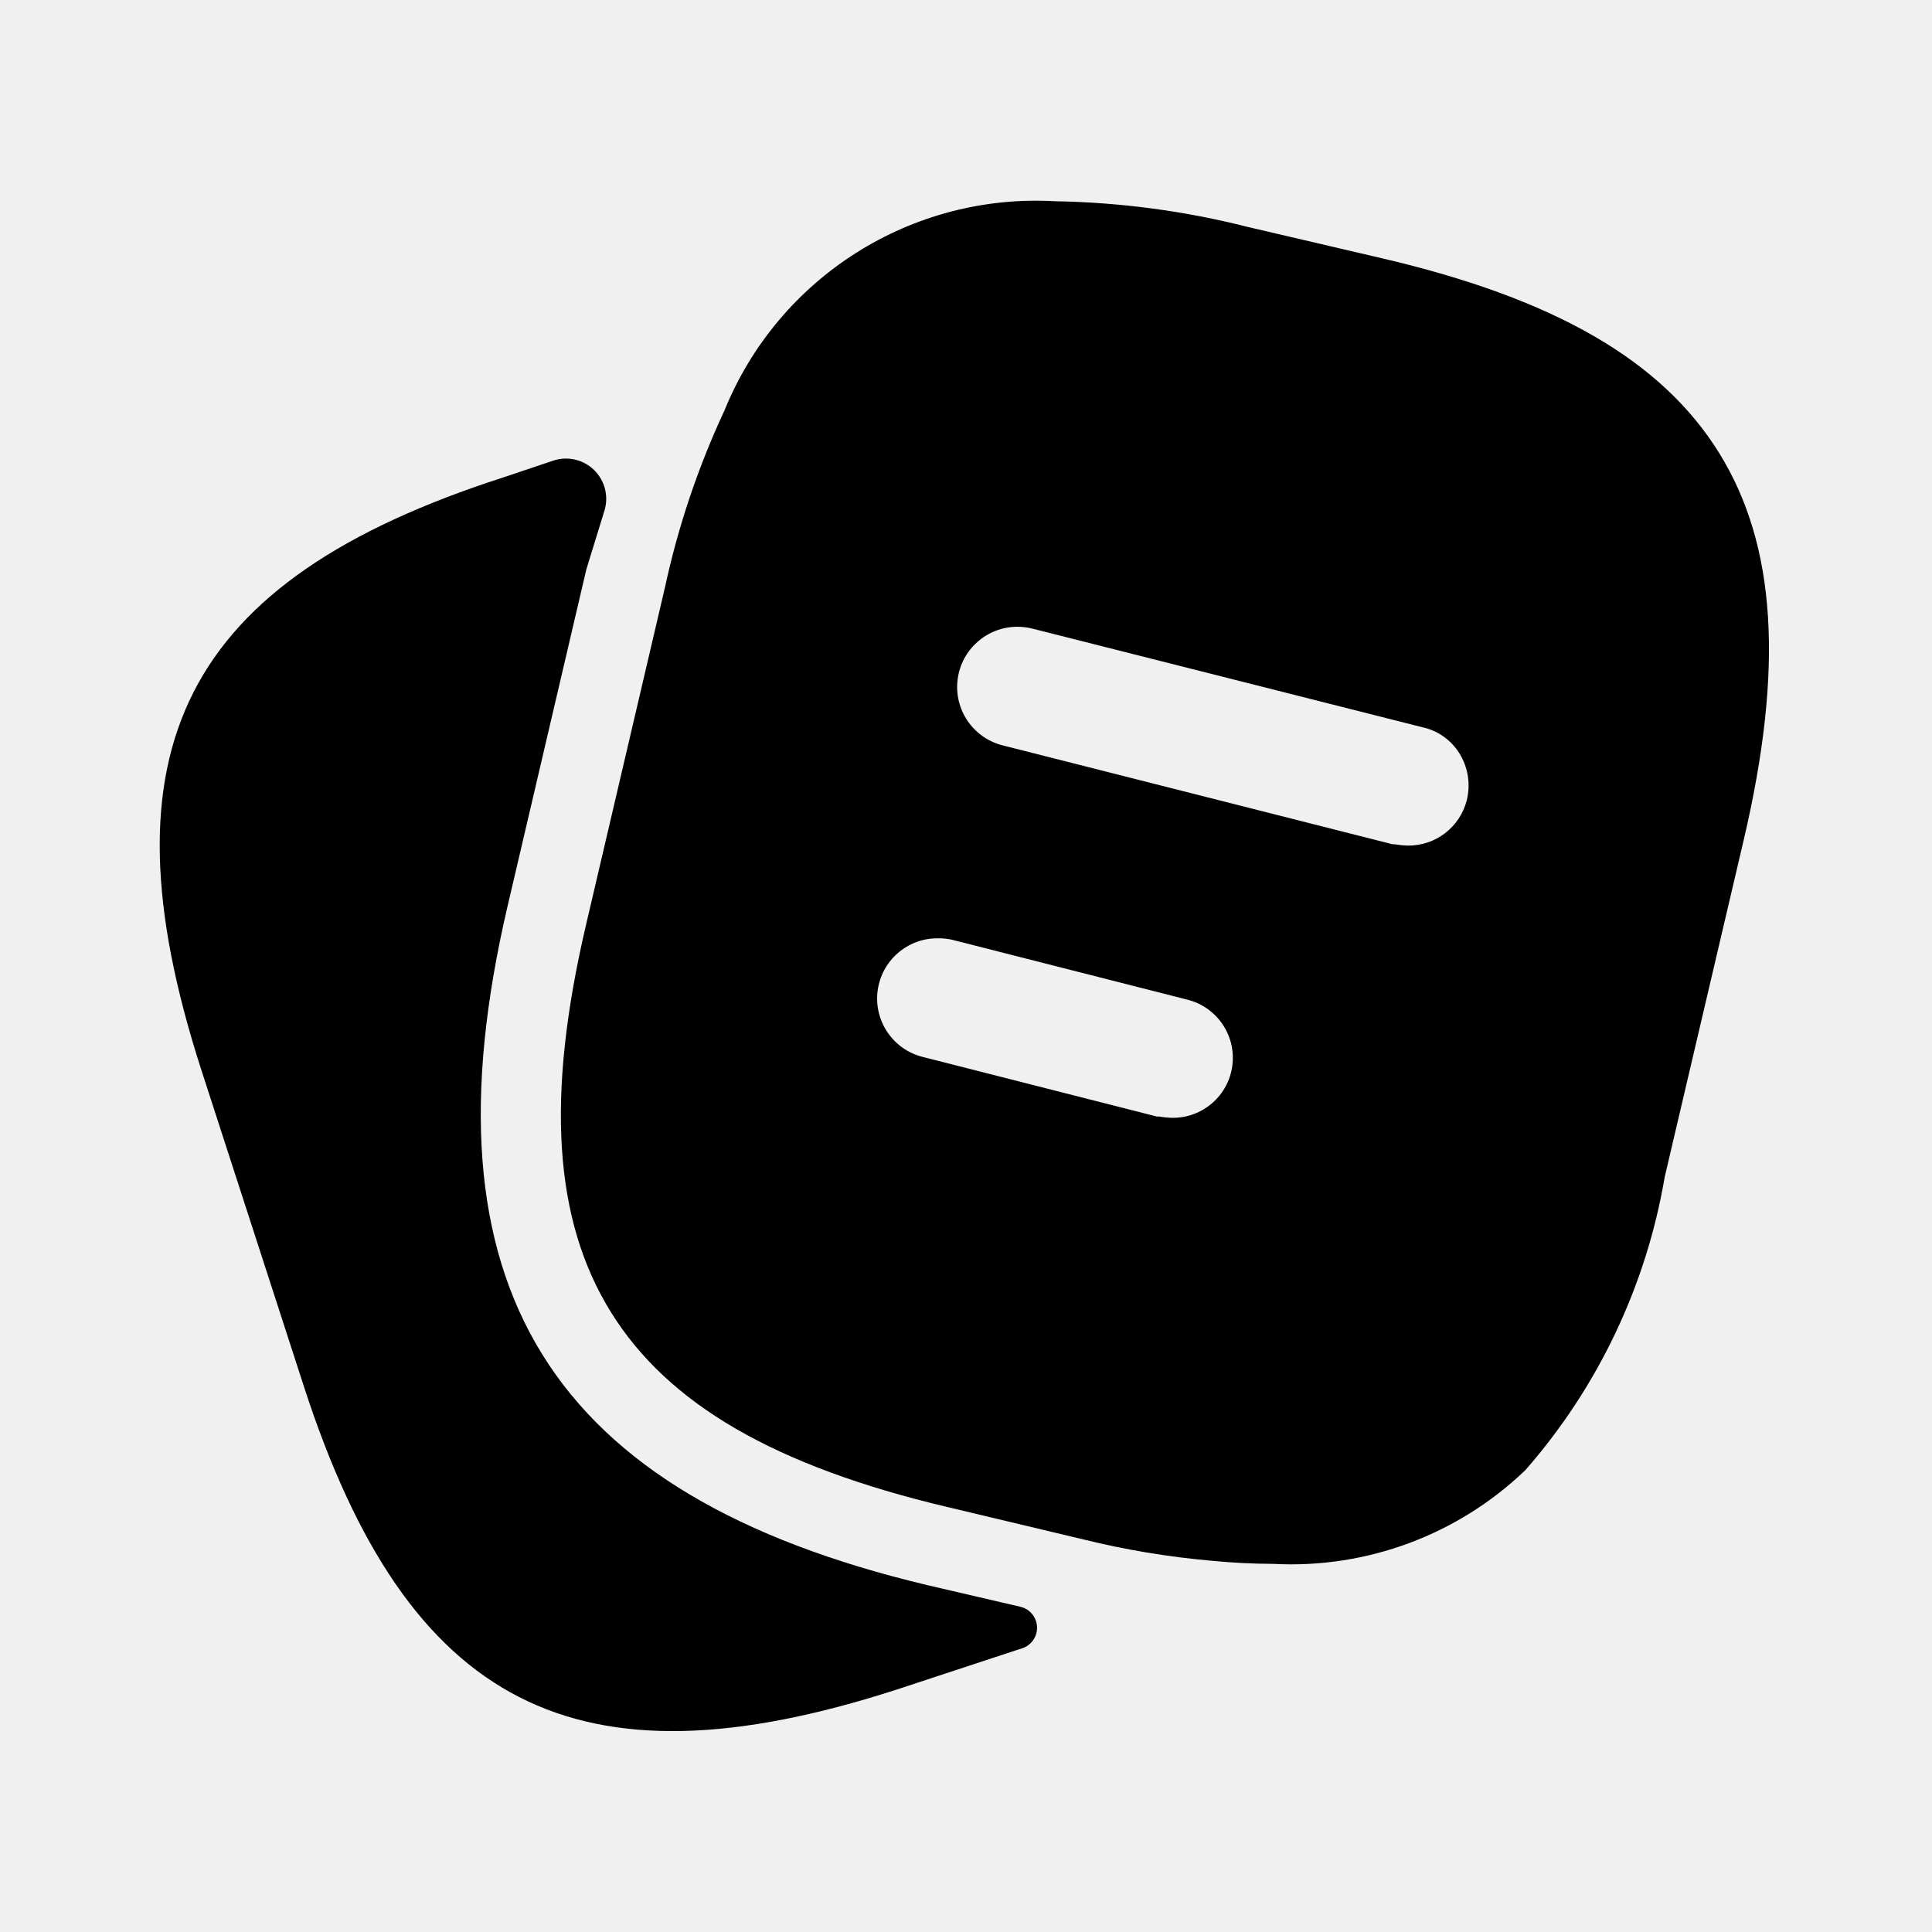
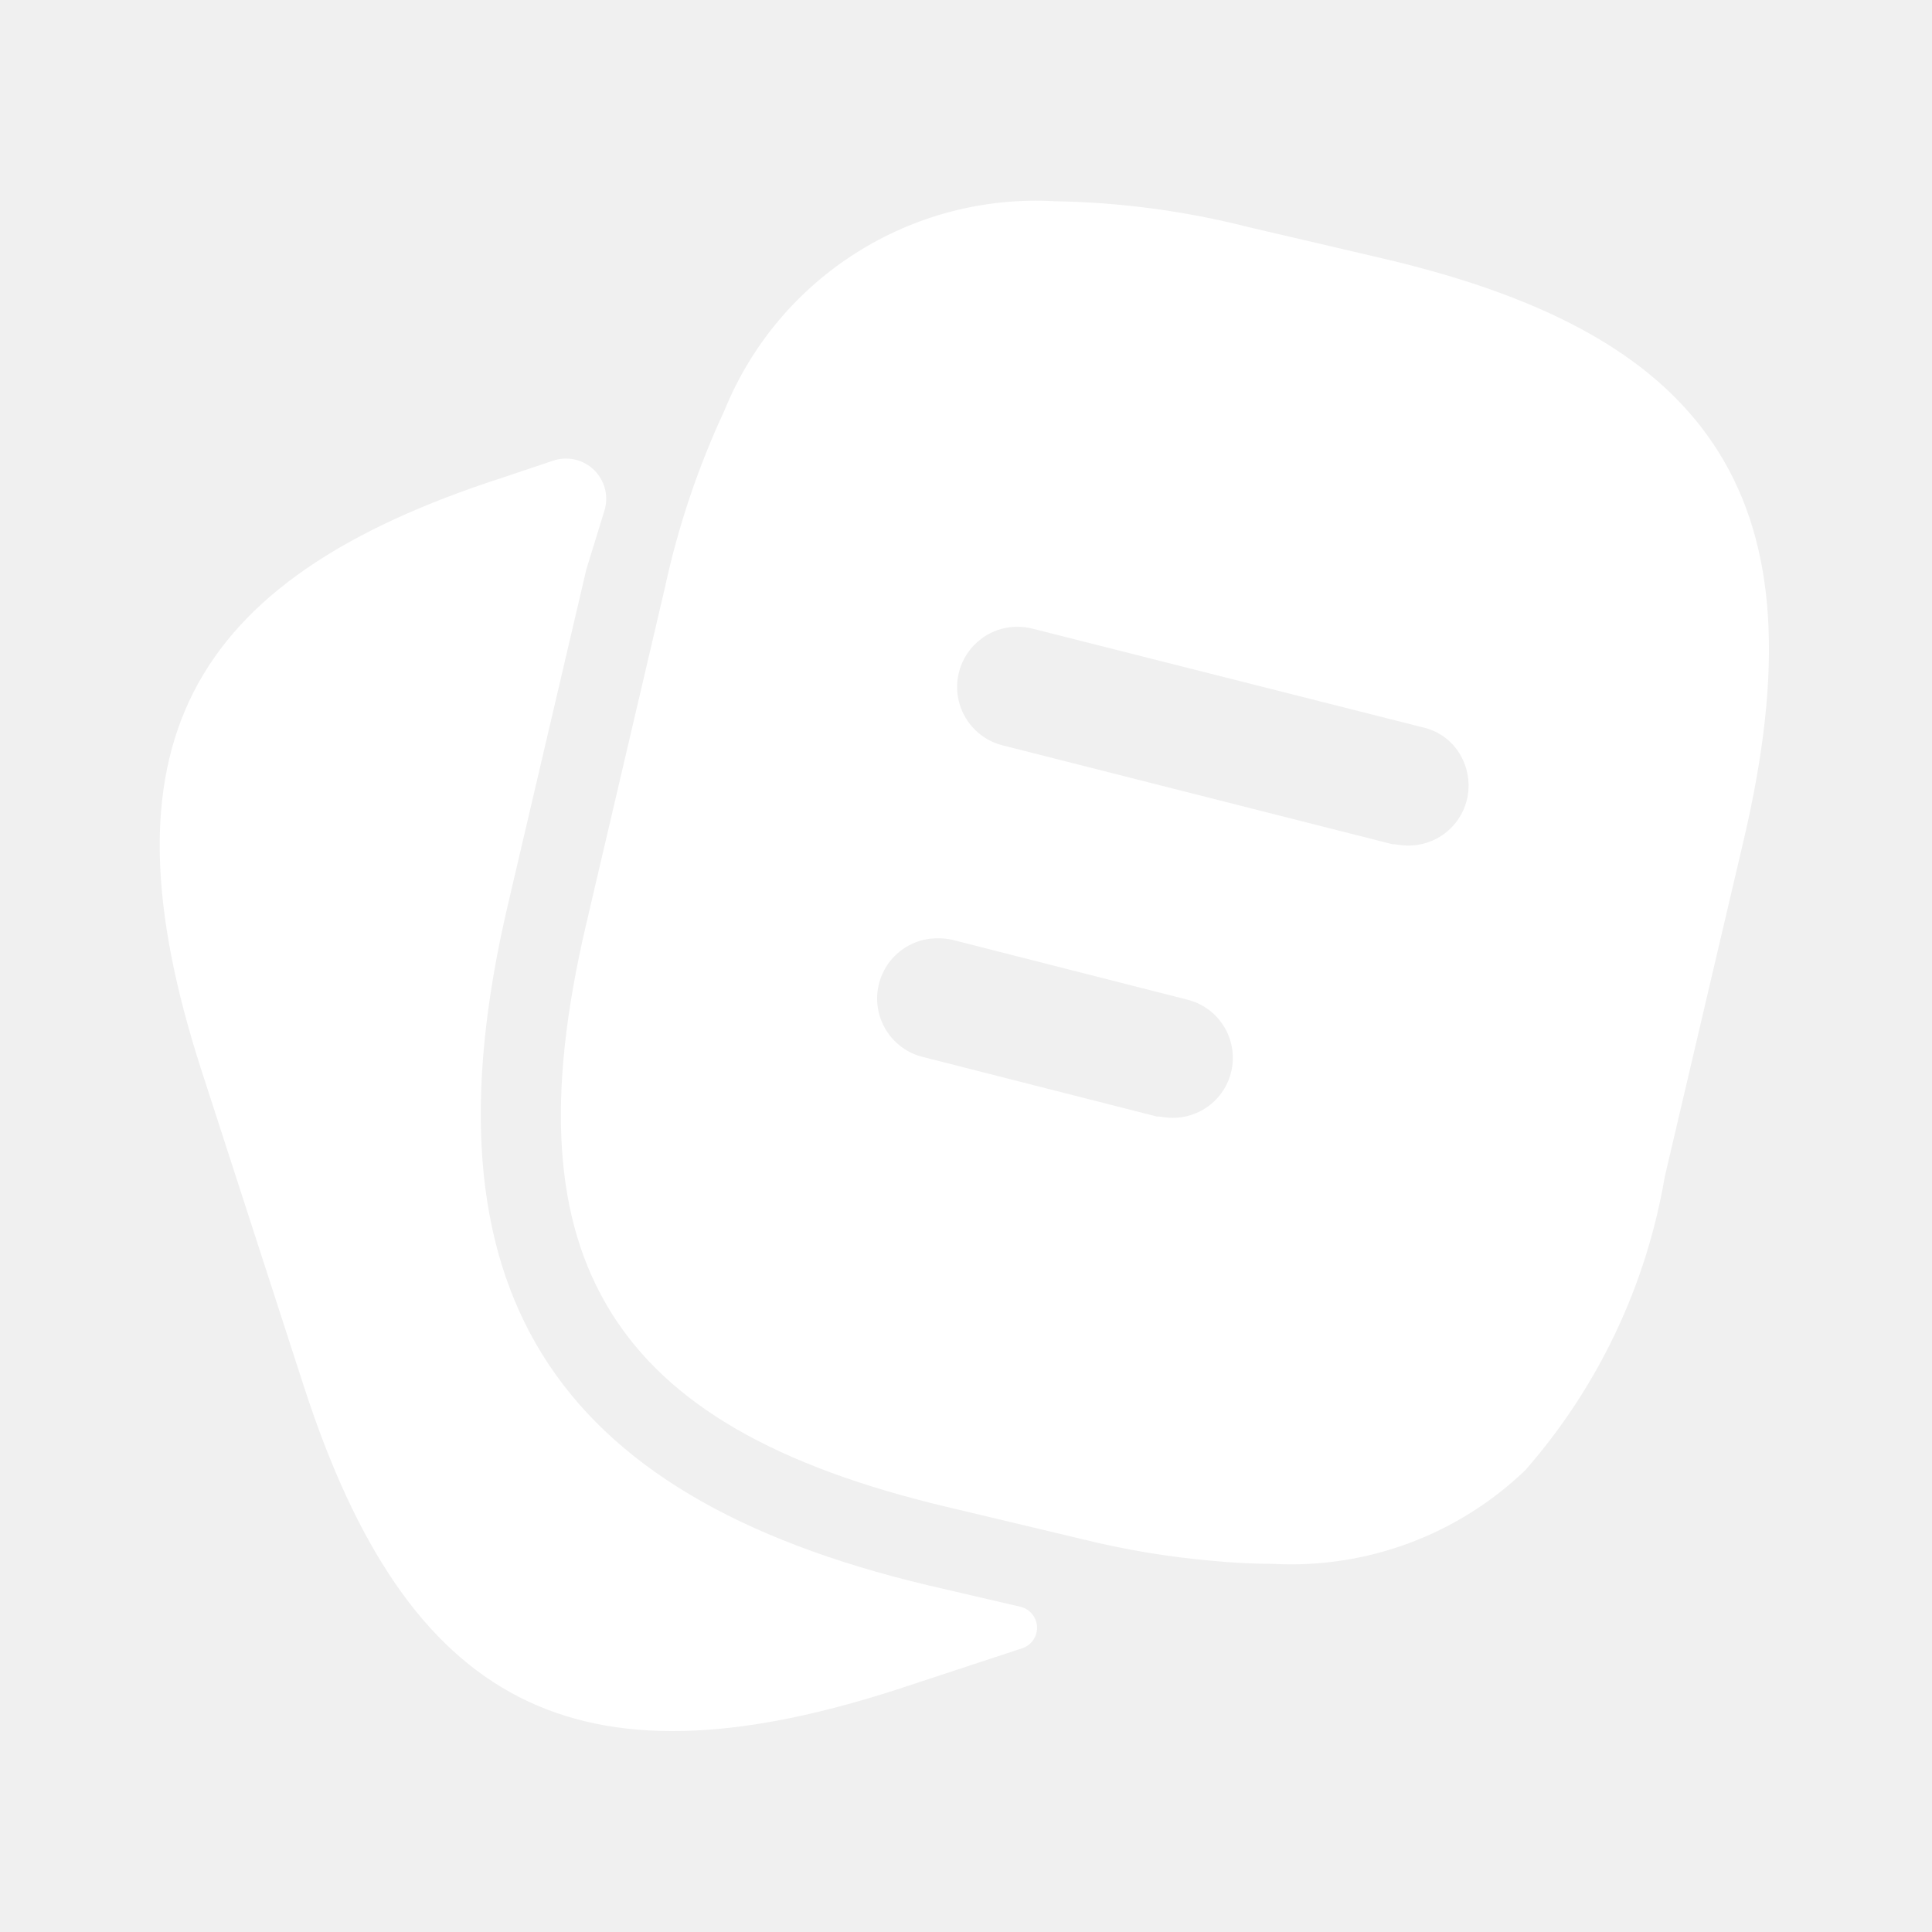
- <svg xmlns="http://www.w3.org/2000/svg" viewBox="0 0 1024 1024" fill="#000000">
+ <svg xmlns="http://www.w3.org/2000/svg" viewBox="0 0 1024 1024" fill="#ffffff">
  <path d="M542.208 873.472l-67.413 22.187c-169.387 54.613-258.56 8.96-313.6-160.427l-54.613-168.533c-54.613-169.387-9.387-258.987 160-313.6l26.667-8.96a21.333 21.333 0 0 1 27.136 26.453l-9.6 31.147-41.813 178.773c-46.933 200.96 21.76 311.893 222.72 359.68l48.981 11.392a11.435 11.435 0 0 1 1.536 21.888z">
    </path>
  <path d="M674.944 828.885a341.333 341.333 0 0 1-32.384-1.621 447.488 447.488 0 0 1-69.12-11.52l-71.637-17.067c-91.136-21.632-147.712-54.443-178.005-103.211s-34.56-114.133-13.184-205.312l41.813-178.773a443.733 443.733 0 0 1 31.573-93.867A178.219 178.219 0 0 1 559.317 106.667a444.971 444.971 0 0 1 102.016 13.611l71.253 16.64c91.435 21.333 148.139 54.144 178.517 103.04s34.475 114.176 13.056 205.44l-41.813 178.347a316.245 316.245 0 0 1-73.856 155.435 179.2 179.2 0 0 1-133.547 49.707z m-178.005-331.563a31.915 31.915 0 0 0-7.979 62.848l124.203 31.616h1.195a48.384 48.384 0 0 0 6.912 0.683 31.787 31.787 0 0 0 7.68-62.72l-124.16-31.616a32.341 32.341 0 0 0-7.851-0.811z m42.24-165.12a31.915 31.915 0 0 0-7.979 62.805l206.933 52.48h1.109a49.365 49.365 0 0 0 6.955 0.683 31.829 31.829 0 0 0 31.189-23.893 32.341 32.341 0 0 0-3.883-25.003 30.677 30.677 0 0 0-19.627-13.824l-206.848-52.309a32.341 32.341 0 0 0-7.851-0.939z">
    </path>
</svg>
